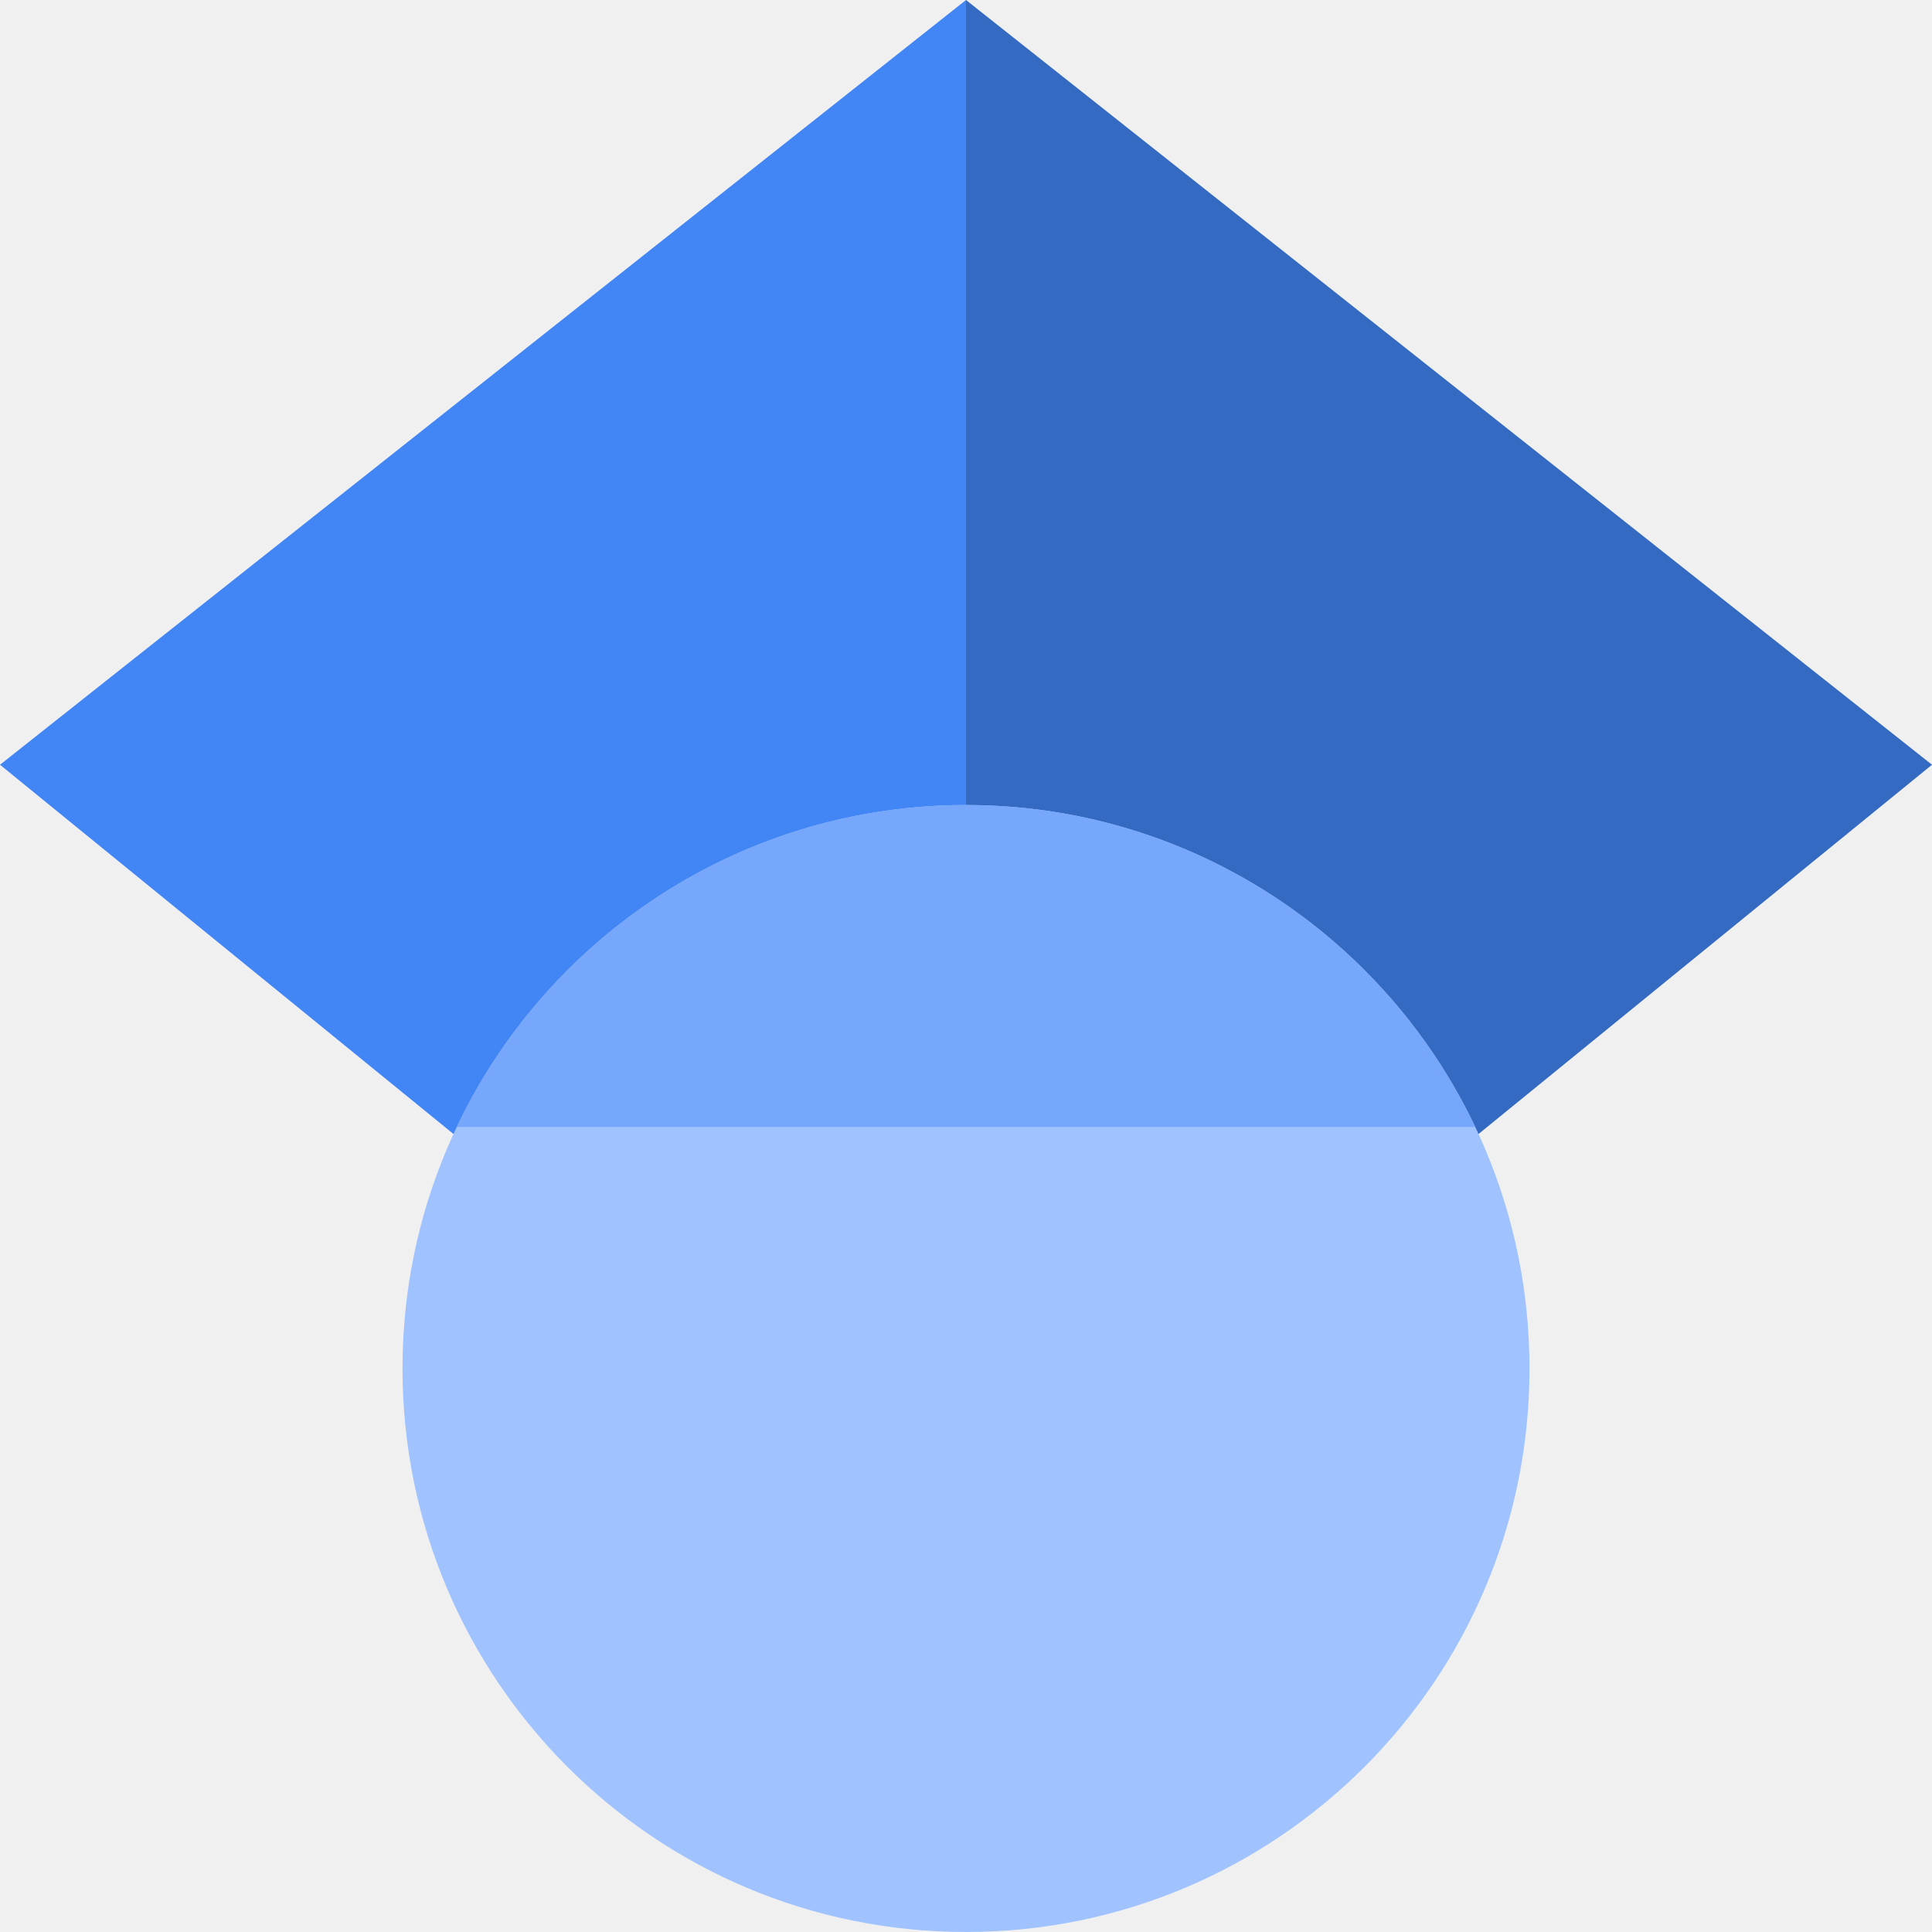
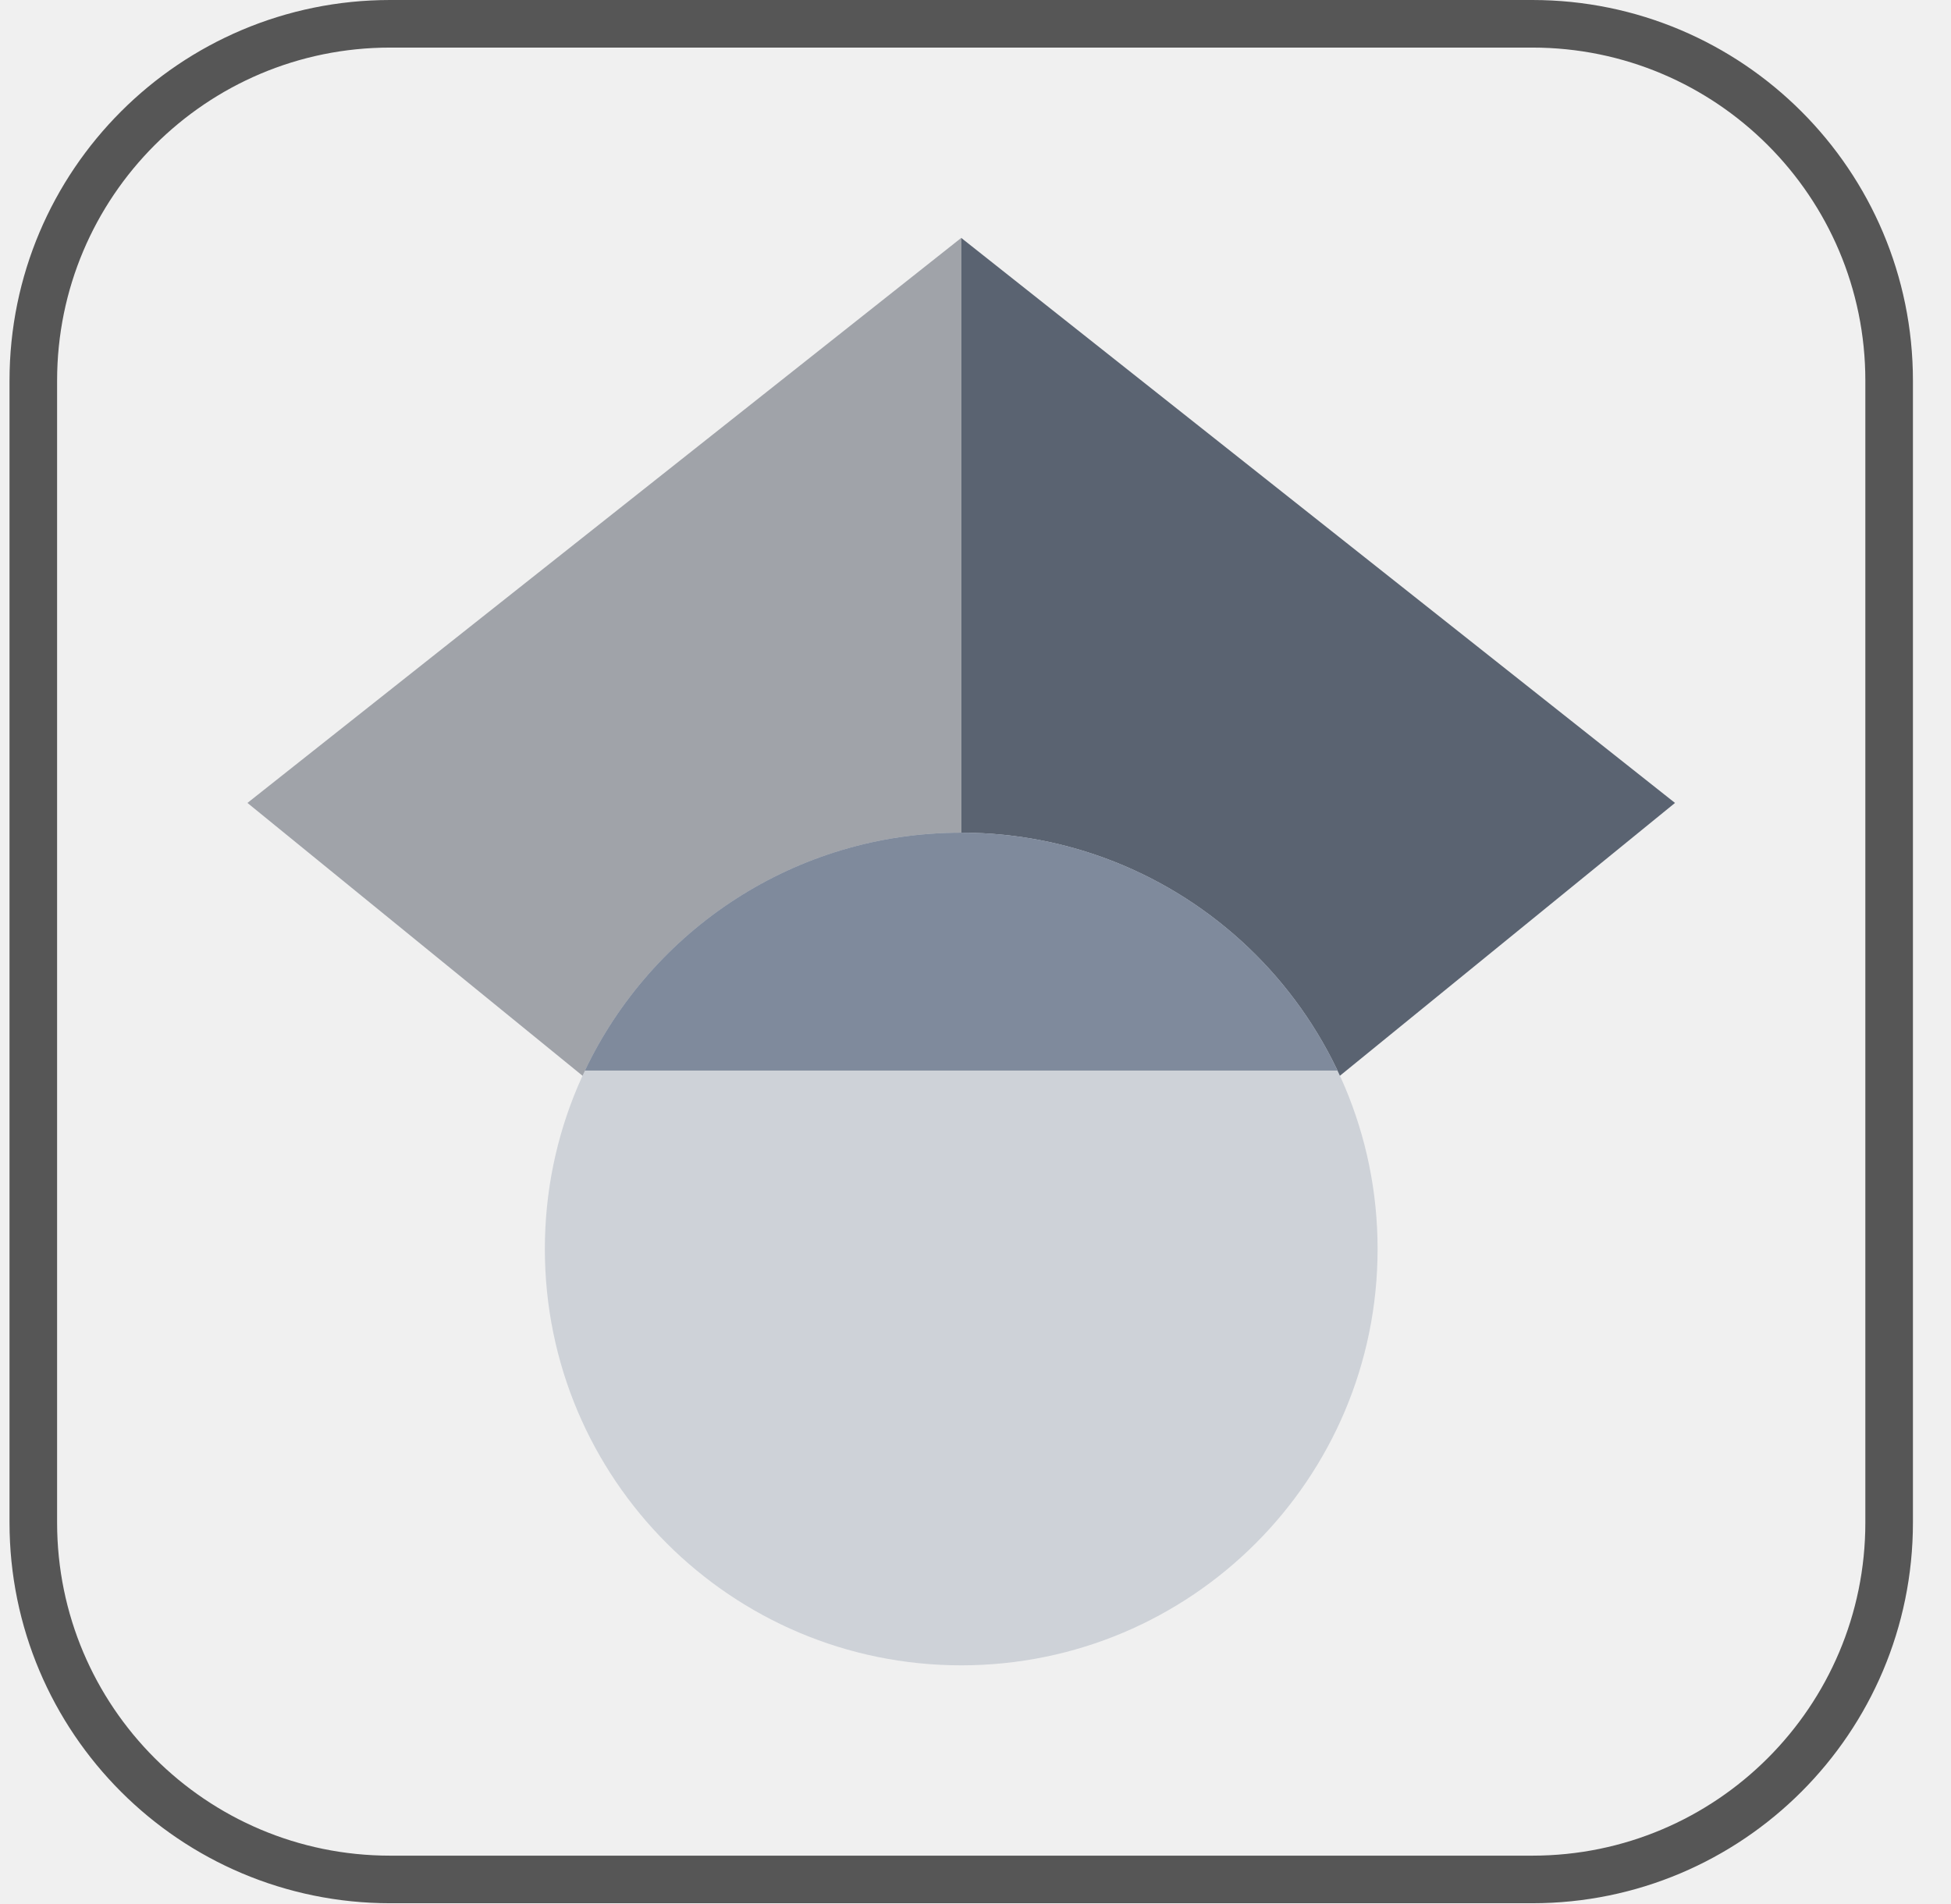
- <svg xmlns="http://www.w3.org/2000/svg" viewBox="0 0 512 512">
-   <path fill="#4285f4" d="M256 411.12L0 202.667 256 0z" />
-   <path fill="#356ac3" d="M256 411.12l256-208.453L256 0z" />
-   <circle fill="#a0c3ff" cx="256" cy="362.667" r="149.333" />
-   <path fill="#76a7fa" d="M121.037 298.667c23.968-50.453 75.392-85.334 134.963-85.334s110.995 34.881 134.963 85.334H121.037z" />
+ <svg xmlns="http://www.w3.org/2000/svg" width="41" height="40" viewBox="0 0 41 40" fill="none">
+   <rect x="0.7" y="0.5" width="39" height="39" rx="7.5" stroke="#565656" />
+   <g clip-path="url(#clip0_206_24571)">
+     <path d="M20.2 29.089L5.2 16.875L20.2 5V29.089Z" fill="#A0A3A9" />
+     <path d="M20.2 29.089L35.2 16.875L20.2 5V29.089Z" fill="#5A6371" />
+     <path d="M20.2 35C25.033 35 28.95 31.082 28.95 26.25C28.95 21.418 25.033 17.5 20.2 17.5C15.368 17.5 11.45 21.418 11.45 26.25C11.45 31.082 15.368 35 20.2 35Z" fill="#CED2D8" />
+     <path d="M12.292 22.5C13.696 19.544 16.709 17.5 20.2 17.5C23.691 17.5 26.704 19.544 28.108 22.5H12.292Z" fill="#7F8A9C" />
+   </g>
+   <defs>
+     <clipPath id="clip0_206_24571">
+       <rect width="30" height="30" fill="white" transform="translate(5.2002 5)" />
+     </clipPath>
+   </defs>
</svg>
